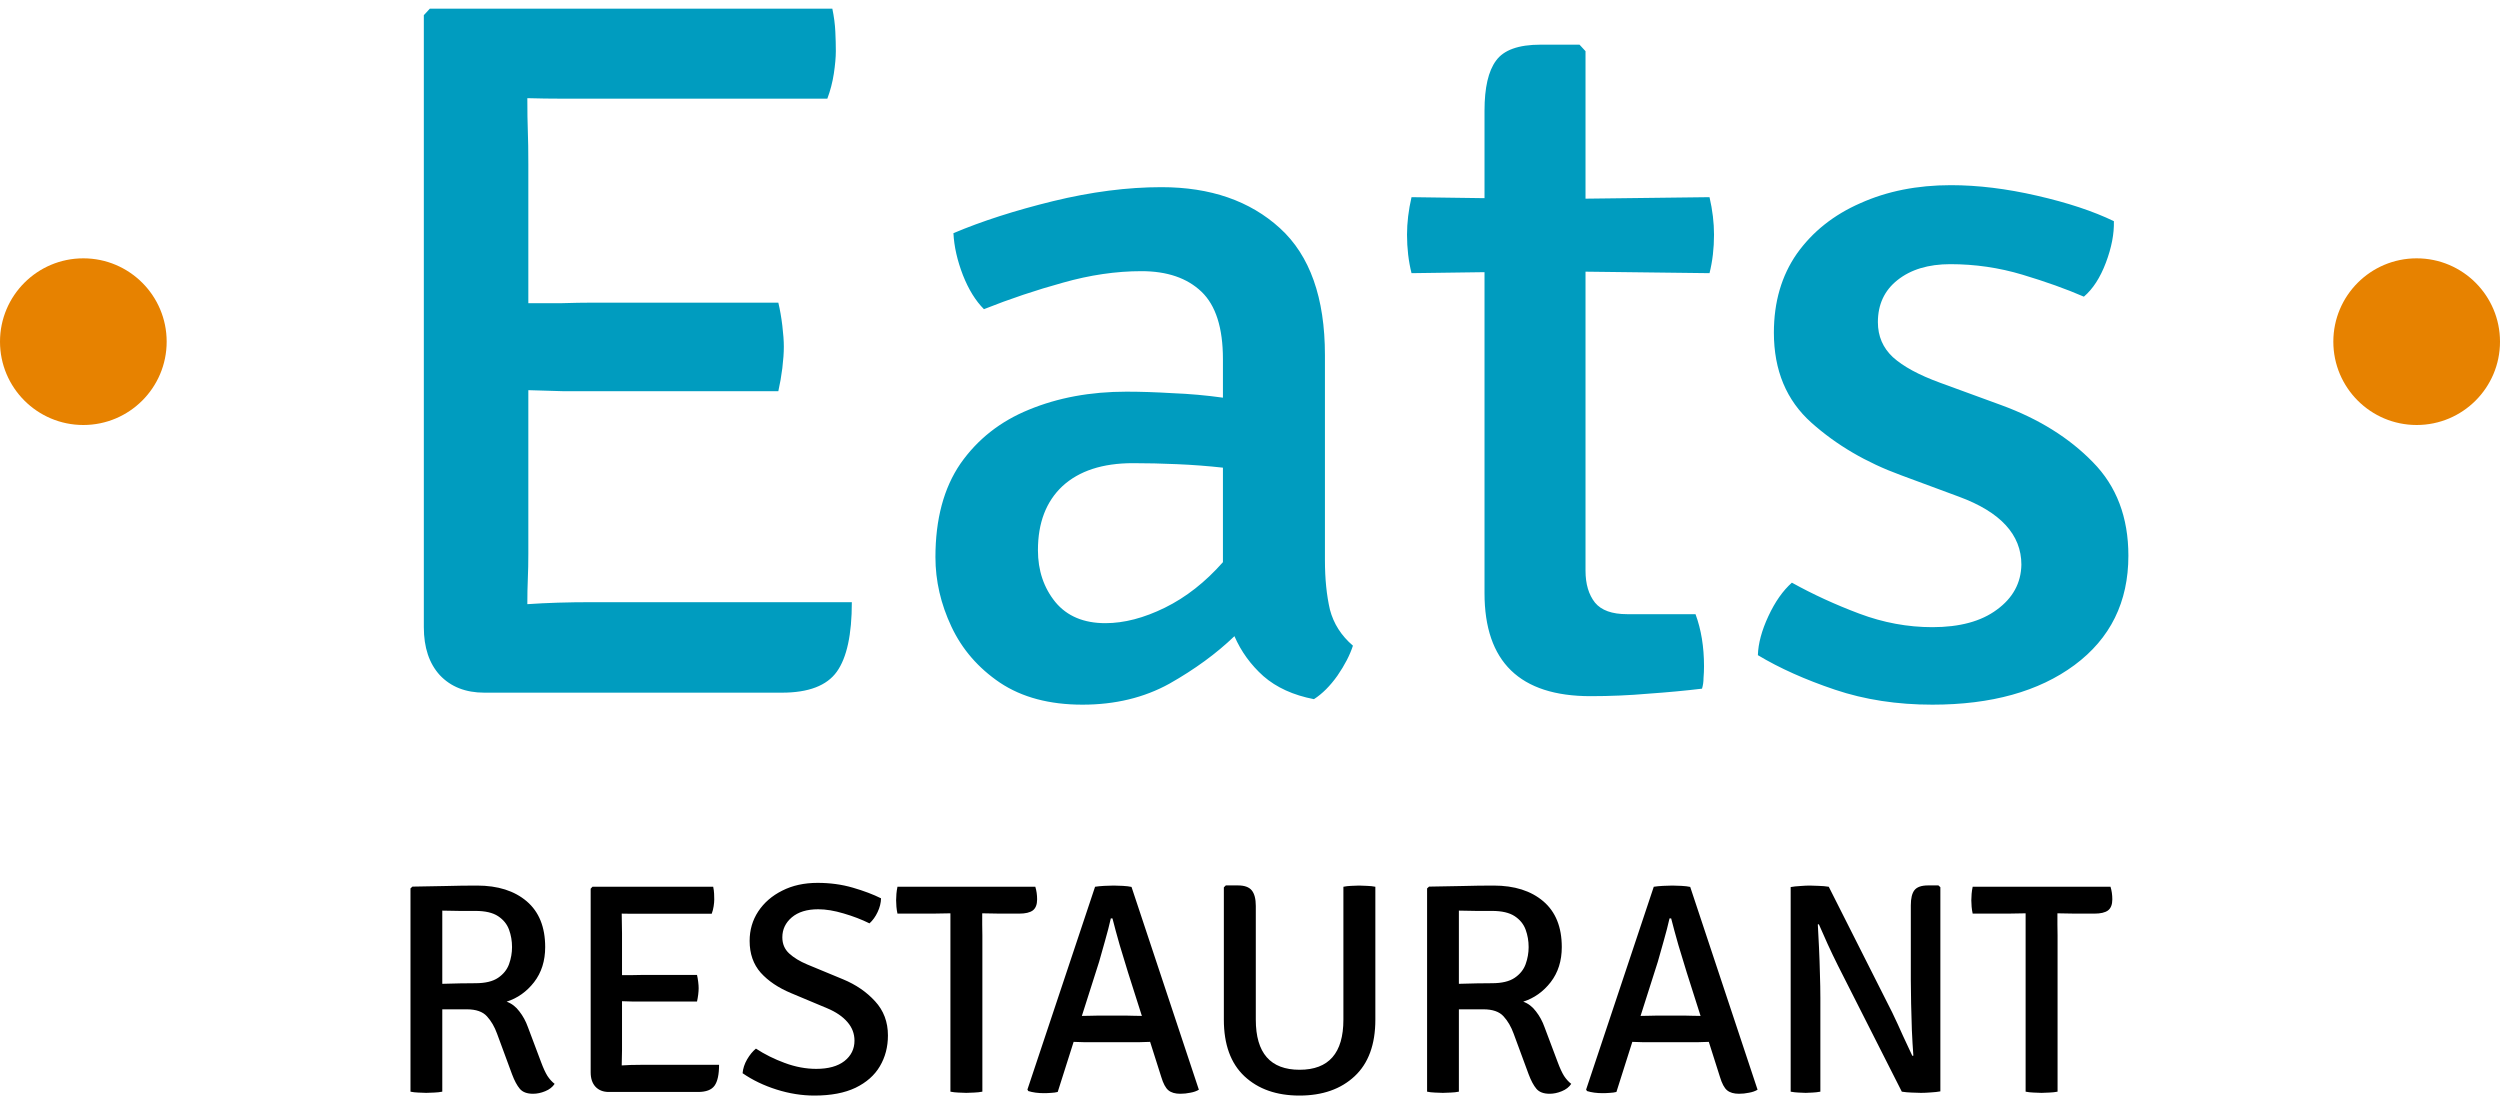
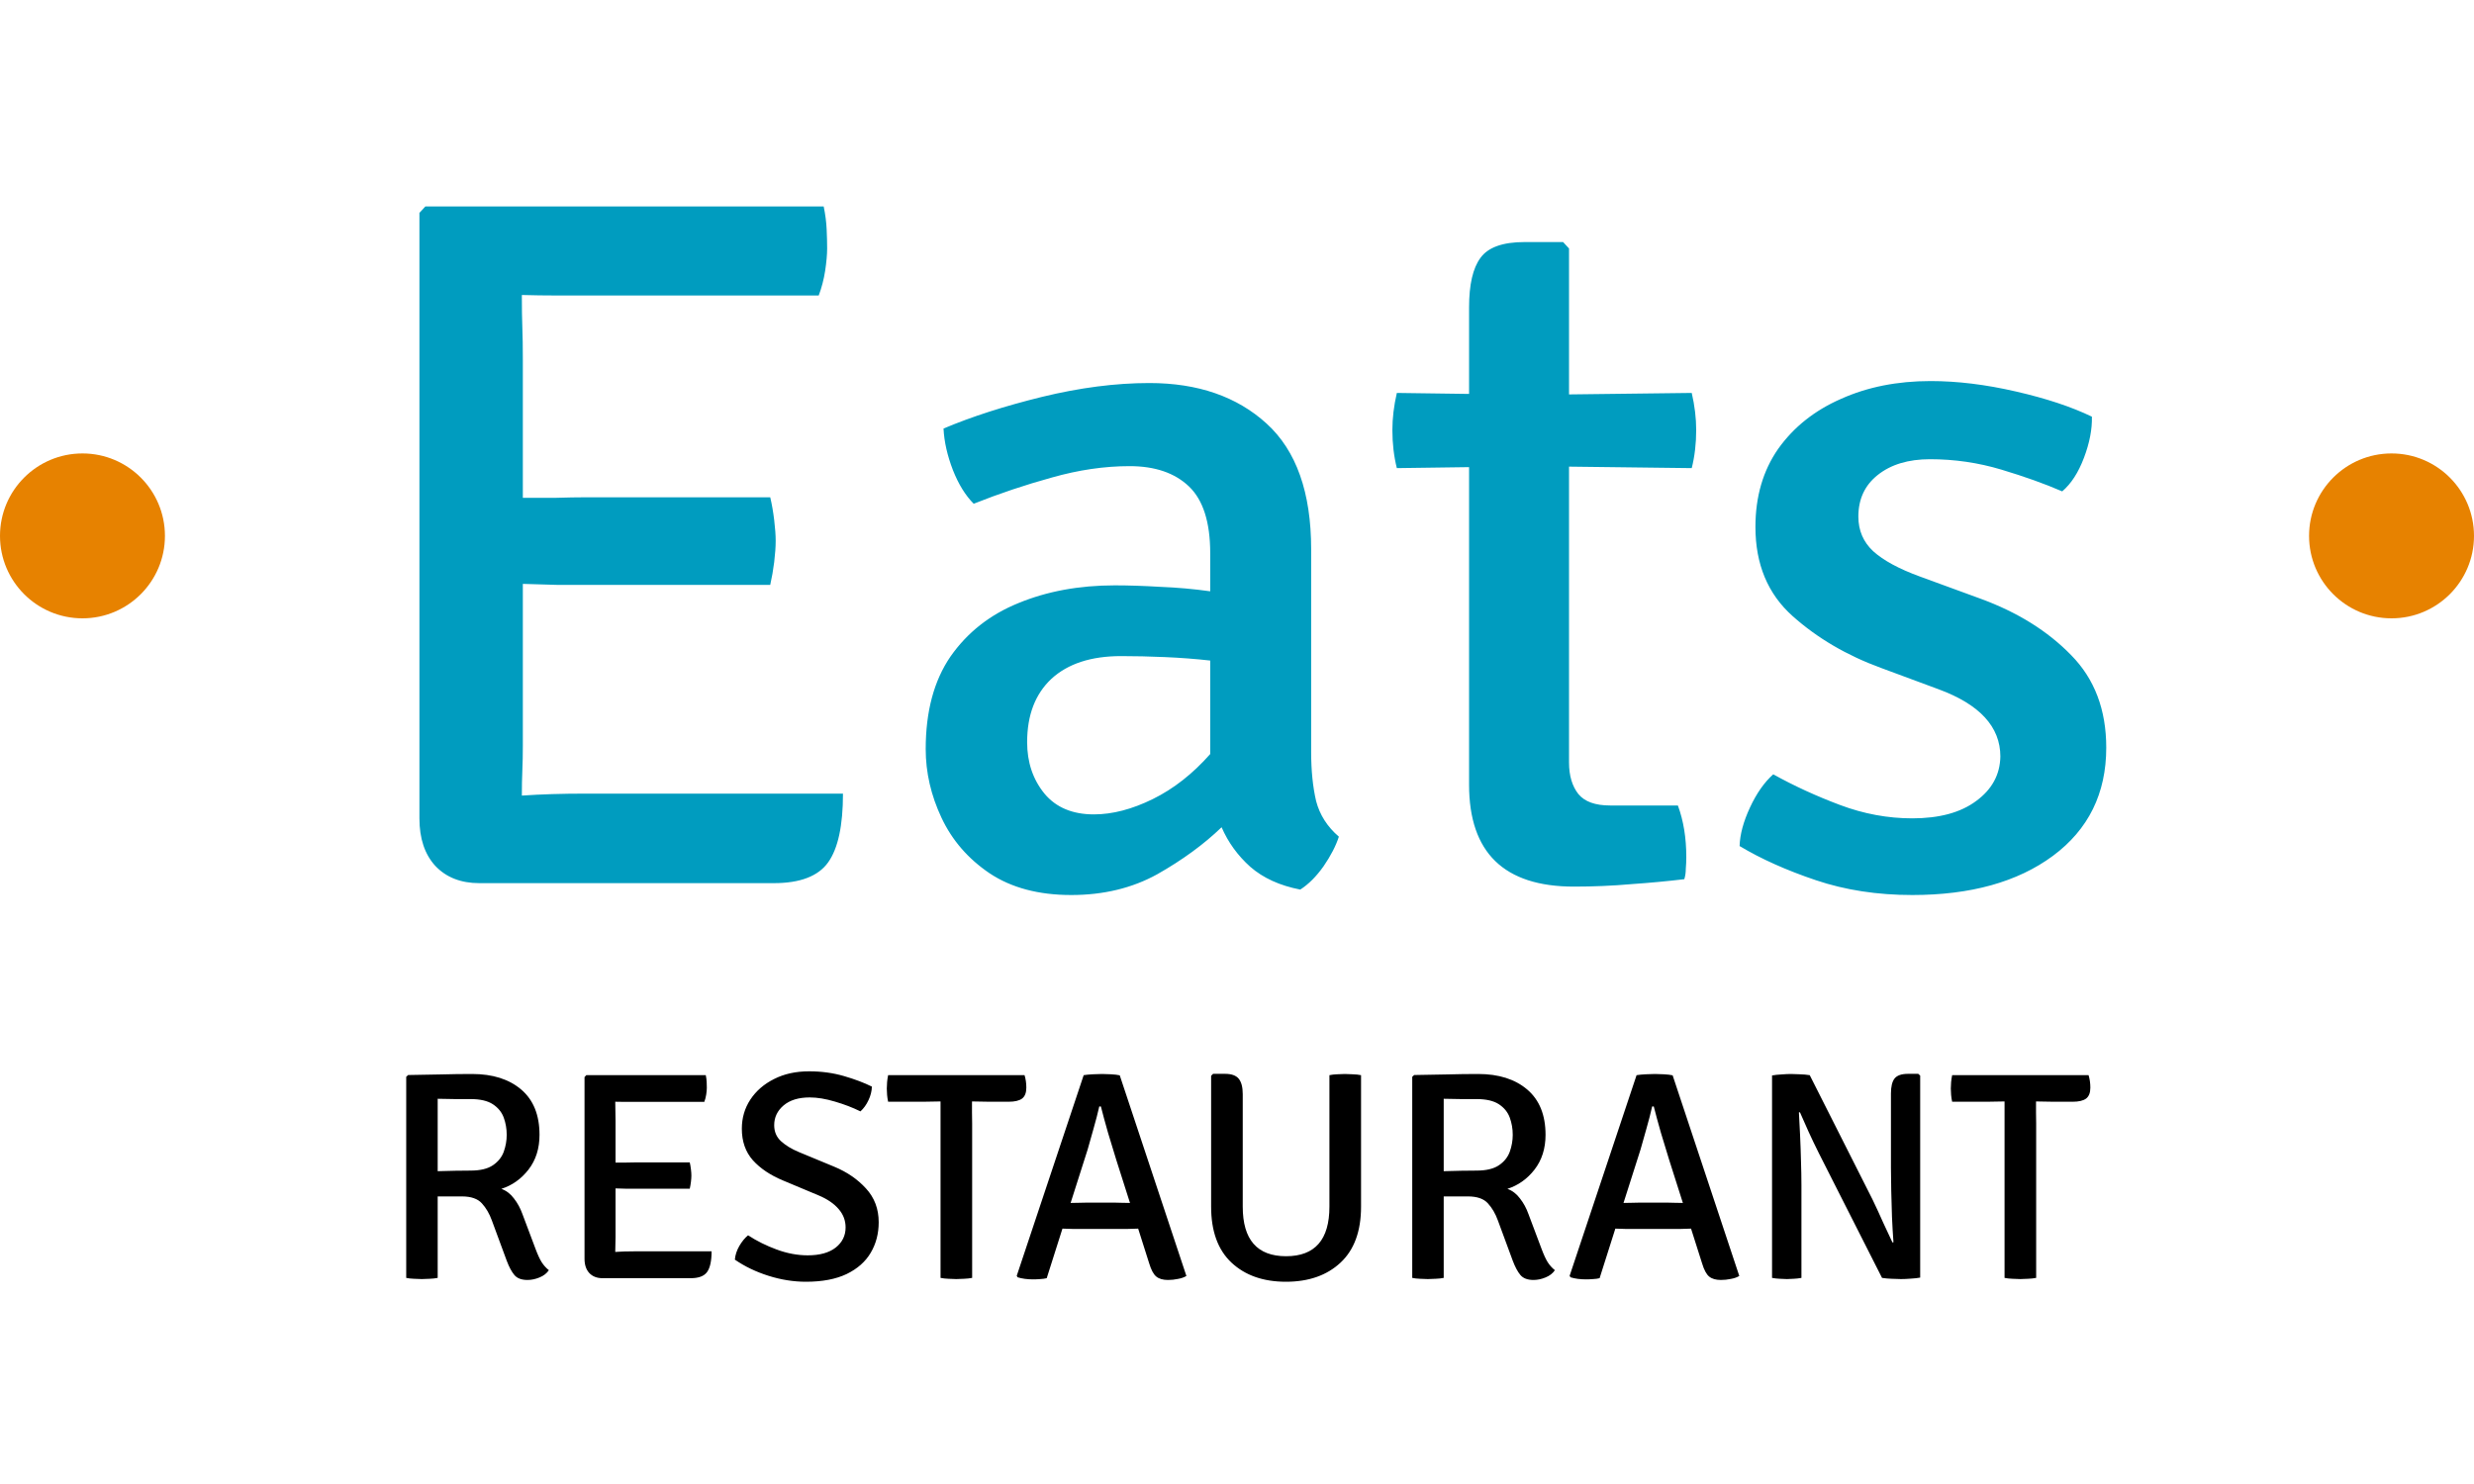
- <svg xmlns="http://www.w3.org/2000/svg" width="150" height="66" viewBox="0 0 150 66" fill="none">
+ <svg xmlns="http://www.w3.org/2000/svg" width="50" height="30" viewBox="0 0 150 66" fill="none">
  <path d="M51.11 36.13C51.11 38.07 50.81 39.46 50.21 40.3C49.61 41.14 48.51 41.56 46.91 41.56H29.06C27.94 41.56 27.05 41.21 26.39 40.51C25.75 39.81 25.43 38.85 25.43 37.63V0.91L25.79 0.52H49.94C50.04 1 50.1 1.46 50.12 1.9C50.14 2.32 50.15 2.71 50.15 3.07C50.15 3.43 50.11 3.88 50.03 4.42C49.95 4.94 49.82 5.44 49.64 5.92H35.42C34.98 5.92 34.41 5.92 33.71 5.92C33.03 5.92 32.34 5.91 31.64 5.89C31.64 6.69 31.65 7.35 31.67 7.87C31.69 8.39 31.7 9.05 31.7 9.85V18.19C32.4 18.19 33.08 18.19 33.74 18.19C34.42 18.17 34.98 18.16 35.42 18.16H46.7C46.8 18.58 46.88 19.04 46.94 19.54C47 20.04 47.03 20.46 47.03 20.8C47.03 21.16 47 21.59 46.94 22.09C46.88 22.57 46.8 23.03 46.7 23.47H35.42C34.98 23.47 34.42 23.47 33.74 23.47C33.08 23.45 32.4 23.43 31.7 23.41V33.22C31.7 33.76 31.69 34.26 31.67 34.72C31.65 35.18 31.64 35.69 31.64 36.25C32.22 36.21 32.83 36.18 33.47 36.16C34.11 36.14 34.82 36.13 35.6 36.13H51.11ZM56.126 33.43C56.126 31.15 56.626 29.28 57.626 27.82C58.646 26.36 60.016 25.28 61.736 24.58C63.476 23.86 65.426 23.5 67.586 23.5C68.426 23.5 69.346 23.53 70.346 23.59C71.366 23.63 72.376 23.72 73.376 23.86V21.55C73.376 19.67 72.946 18.32 72.086 17.5C71.226 16.68 70.026 16.27 68.486 16.27C66.966 16.27 65.396 16.5 63.776 16.96C62.176 17.4 60.596 17.93 59.036 18.55C58.536 18.05 58.116 17.37 57.776 16.51C57.436 15.63 57.246 14.79 57.206 13.99C58.906 13.27 60.896 12.63 63.176 12.07C65.476 11.51 67.646 11.23 69.686 11.23C72.626 11.23 74.996 12.05 76.796 13.69C78.596 15.33 79.496 17.87 79.496 21.31V33.61C79.496 34.73 79.596 35.72 79.796 36.58C80.016 37.42 80.476 38.14 81.176 38.74C80.996 39.3 80.686 39.9 80.246 40.54C79.806 41.16 79.336 41.63 78.836 41.95C77.596 41.71 76.586 41.25 75.806 40.57C75.046 39.89 74.466 39.09 74.066 38.17C72.986 39.21 71.686 40.16 70.166 41.02C68.646 41.86 66.906 42.28 64.946 42.28C62.966 42.28 61.316 41.84 59.996 40.96C58.696 40.08 57.726 38.96 57.086 37.6C56.446 36.24 56.126 34.85 56.126 33.43ZM62.276 33.01C62.276 34.23 62.626 35.27 63.326 36.13C64.026 36.97 65.026 37.39 66.326 37.39C67.446 37.39 68.636 37.08 69.896 36.46C71.156 35.84 72.316 34.93 73.376 33.73V28.06C72.476 27.96 71.556 27.89 70.616 27.85C69.696 27.81 68.816 27.79 67.976 27.79C66.156 27.79 64.746 28.25 63.746 29.17C62.766 30.09 62.276 31.37 62.276 33.01ZM89.071 6.64C89.071 5.26 89.301 4.26 89.761 3.64C90.221 3 91.111 2.68 92.431 2.68H94.771L95.131 3.07V11.92L102.571 11.83C102.751 12.61 102.841 13.36 102.841 14.08C102.841 14.9 102.751 15.67 102.571 16.39L95.131 16.3V34.24C95.131 35.04 95.321 35.68 95.701 36.16C96.081 36.62 96.721 36.85 97.621 36.85H101.731C102.071 37.77 102.241 38.81 102.241 39.97C102.241 40.21 102.231 40.45 102.211 40.69C102.211 40.91 102.181 41.12 102.121 41.32C101.121 41.44 100.051 41.54 98.911 41.62C97.771 41.72 96.611 41.77 95.431 41.77C91.191 41.77 89.071 39.71 89.071 35.59V16.33L84.691 16.39C84.511 15.67 84.421 14.9 84.421 14.08C84.421 13.36 84.511 12.61 84.691 11.83L89.071 11.89V6.64ZM105.473 39.31C105.493 38.61 105.703 37.83 106.103 36.97C106.503 36.11 106.973 35.44 107.513 34.96C108.773 35.66 110.123 36.28 111.563 36.82C113.003 37.36 114.463 37.63 115.943 37.63C117.583 37.63 118.873 37.28 119.813 36.58C120.773 35.88 121.263 34.98 121.283 33.88C121.283 32.08 120.033 30.72 117.533 29.8L114.053 28.51C111.973 27.75 110.183 26.7 108.683 25.36C107.183 24.02 106.433 22.22 106.433 19.96C106.433 18.12 106.893 16.54 107.813 15.22C108.753 13.9 110.023 12.89 111.623 12.19C113.223 11.47 115.033 11.11 117.053 11.11C118.673 11.11 120.393 11.32 122.213 11.74C124.053 12.16 125.593 12.67 126.833 13.27C126.853 14.03 126.693 14.86 126.353 15.76C126.013 16.66 125.573 17.34 125.033 17.8C123.973 17.34 122.743 16.9 121.343 16.48C119.943 16.06 118.503 15.85 117.023 15.85C115.703 15.85 114.643 16.17 113.843 16.81C113.063 17.43 112.673 18.27 112.673 19.33C112.673 20.17 112.973 20.87 113.573 21.43C114.193 21.99 115.133 22.5 116.393 22.96L120.083 24.31C122.323 25.13 124.153 26.27 125.573 27.73C126.993 29.17 127.703 31.04 127.703 33.34C127.703 36.12 126.623 38.31 124.463 39.91C122.323 41.49 119.483 42.28 115.943 42.28C113.823 42.28 111.873 41.98 110.093 41.38C108.313 40.78 106.773 40.09 105.473 39.31Z" fill="#009CBF" />
  <path d="M32.711 56.824C32.711 57.652 32.489 58.354 32.045 58.93C31.601 59.5 31.052 59.89 30.398 60.1C30.698 60.208 30.953 60.403 31.163 60.685C31.379 60.961 31.55 61.276 31.676 61.63L32.468 63.736C32.6 64.09 32.726 64.363 32.846 64.555C32.972 64.747 33.116 64.906 33.278 65.032C33.152 65.224 32.963 65.371 32.711 65.473C32.465 65.575 32.222 65.626 31.982 65.626C31.622 65.626 31.358 65.527 31.19 65.329C31.022 65.131 30.866 64.84 30.722 64.456L29.822 62.017C29.672 61.603 29.471 61.258 29.219 60.982C28.967 60.7 28.562 60.559 28.004 60.559H26.537V65.5C26.387 65.53 26.225 65.548 26.051 65.554C25.883 65.566 25.724 65.572 25.574 65.572C25.436 65.572 25.277 65.566 25.097 65.554C24.923 65.548 24.767 65.53 24.629 65.5V53.305L24.746 53.197C25.424 53.185 26.087 53.173 26.735 53.161C27.383 53.143 28.013 53.134 28.625 53.134C29.873 53.134 30.866 53.449 31.604 54.079C32.342 54.709 32.711 55.624 32.711 56.824ZM26.537 54.637V59.029C26.885 59.017 27.242 59.008 27.608 59.002C27.974 58.996 28.28 58.993 28.526 58.993C29.114 58.993 29.567 58.885 29.885 58.669C30.203 58.453 30.422 58.18 30.542 57.85C30.662 57.514 30.722 57.172 30.722 56.824C30.722 56.458 30.662 56.11 30.542 55.78C30.422 55.45 30.203 55.18 29.885 54.97C29.567 54.76 29.114 54.655 28.526 54.655C28.268 54.655 27.947 54.655 27.563 54.655C27.185 54.649 26.843 54.643 26.537 54.637ZM43.144 63.889C43.144 64.471 43.053 64.888 42.873 65.14C42.694 65.392 42.364 65.518 41.883 65.518H36.529C36.193 65.518 35.925 65.413 35.727 65.203C35.535 64.993 35.44 64.705 35.44 64.339V53.323L35.547 53.206H42.792C42.822 53.35 42.84 53.488 42.846 53.62C42.852 53.746 42.855 53.863 42.855 53.971C42.855 54.079 42.843 54.214 42.819 54.376C42.795 54.532 42.757 54.682 42.703 54.826H38.437C38.304 54.826 38.133 54.826 37.923 54.826C37.719 54.826 37.513 54.823 37.303 54.817C37.303 55.057 37.306 55.255 37.312 55.411C37.318 55.567 37.321 55.765 37.321 56.005V58.507C37.531 58.507 37.734 58.507 37.932 58.507C38.136 58.501 38.304 58.498 38.437 58.498H41.821C41.85 58.624 41.874 58.762 41.892 58.912C41.91 59.062 41.919 59.188 41.919 59.29C41.919 59.398 41.91 59.527 41.892 59.677C41.874 59.821 41.85 59.959 41.821 60.091H38.437C38.304 60.091 38.136 60.091 37.932 60.091C37.734 60.085 37.531 60.079 37.321 60.073V63.016C37.321 63.178 37.318 63.328 37.312 63.466C37.306 63.604 37.303 63.757 37.303 63.925C37.477 63.913 37.66 63.904 37.852 63.898C38.044 63.892 38.257 63.889 38.49 63.889H43.144ZM44.555 64.393C44.579 64.111 44.669 63.835 44.825 63.565C44.987 63.289 45.164 63.073 45.356 62.917C45.878 63.259 46.457 63.547 47.093 63.781C47.729 64.015 48.356 64.132 48.974 64.132C49.7 64.132 50.264 63.976 50.666 63.664C51.068 63.346 51.269 62.938 51.269 62.44C51.269 62.02 51.128 61.648 50.846 61.324C50.564 60.994 50.159 60.718 49.631 60.496L47.462 59.587C46.7 59.269 46.094 58.861 45.644 58.363C45.2 57.859 44.978 57.223 44.978 56.455C44.978 55.801 45.149 55.213 45.491 54.691C45.839 54.163 46.319 53.746 46.931 53.44C47.543 53.128 48.251 52.972 49.055 52.972C49.805 52.972 50.51 53.068 51.17 53.26C51.83 53.452 52.394 53.665 52.862 53.899C52.856 54.175 52.787 54.451 52.655 54.727C52.529 54.997 52.367 55.222 52.169 55.402C51.695 55.168 51.179 54.97 50.621 54.808C50.063 54.64 49.553 54.556 49.091 54.556C48.419 54.556 47.891 54.718 47.507 55.042C47.129 55.366 46.94 55.765 46.94 56.239C46.94 56.635 47.078 56.959 47.354 57.211C47.63 57.463 47.99 57.682 48.434 57.868L50.585 58.759C51.353 59.077 51.992 59.515 52.502 60.073C53.018 60.631 53.276 61.315 53.276 62.125C53.276 62.815 53.114 63.433 52.79 63.979C52.472 64.519 51.986 64.948 51.332 65.266C50.678 65.578 49.856 65.734 48.866 65.734C48.116 65.734 47.36 65.614 46.598 65.374C45.836 65.134 45.155 64.807 44.555 64.393ZM57.025 56.131C57.025 55.891 57.025 55.672 57.025 55.474C57.025 55.276 57.025 55.051 57.025 54.799C56.899 54.799 56.725 54.802 56.503 54.808C56.281 54.814 56.107 54.817 55.981 54.817H53.848C53.818 54.679 53.797 54.541 53.785 54.403C53.773 54.265 53.767 54.136 53.767 54.016C53.767 53.896 53.773 53.767 53.785 53.629C53.797 53.491 53.818 53.35 53.848 53.206H62.119C62.191 53.44 62.227 53.692 62.227 53.962C62.227 54.274 62.14 54.496 61.966 54.628C61.792 54.754 61.522 54.817 61.156 54.817H59.977C59.857 54.817 59.683 54.814 59.455 54.808C59.233 54.802 59.062 54.799 58.942 54.799H58.933C58.933 55.051 58.933 55.276 58.933 55.474C58.939 55.672 58.942 55.891 58.942 56.131V65.5C58.786 65.53 58.621 65.548 58.447 65.554C58.279 65.566 58.123 65.572 57.979 65.572C57.835 65.572 57.676 65.566 57.502 65.554C57.334 65.548 57.175 65.53 57.025 65.5V56.131ZM65.461 62.53C65.395 62.53 65.242 62.53 65.002 62.53C64.768 62.524 64.573 62.518 64.417 62.512L63.463 65.518C63.343 65.548 63.211 65.566 63.067 65.572C62.923 65.584 62.779 65.59 62.635 65.59C62.281 65.59 61.969 65.548 61.699 65.464L61.645 65.374L65.704 53.206C65.854 53.182 66.037 53.164 66.253 53.152C66.469 53.14 66.658 53.134 66.82 53.134C66.97 53.134 67.153 53.14 67.369 53.152C67.585 53.164 67.759 53.185 67.891 53.215L71.932 65.383C71.794 65.467 71.623 65.527 71.419 65.563C71.221 65.605 71.02 65.626 70.816 65.626C70.51 65.626 70.273 65.557 70.105 65.419C69.937 65.281 69.793 65.011 69.673 64.609L69.007 62.512C68.851 62.518 68.65 62.524 68.404 62.53C68.158 62.53 68.002 62.53 67.936 62.53H65.461ZM65.947 57.706L64.912 60.955C65.05 60.955 65.218 60.952 65.416 60.946C65.62 60.94 65.758 60.937 65.83 60.937H67.621C67.687 60.937 67.813 60.94 67.999 60.946C68.191 60.946 68.362 60.949 68.512 60.955L67.684 58.354C67.522 57.832 67.354 57.28 67.18 56.698C67.012 56.11 66.868 55.579 66.748 55.105H66.649C66.559 55.507 66.442 55.96 66.298 56.464C66.16 56.962 66.043 57.376 65.947 57.706ZM82.521 61.18C82.521 62.668 82.107 63.799 81.279 64.573C80.451 65.347 79.347 65.734 77.967 65.734C76.593 65.734 75.492 65.347 74.664 64.573C73.842 63.799 73.431 62.668 73.431 61.18V53.242L73.548 53.125H74.277C74.667 53.125 74.943 53.224 75.105 53.422C75.267 53.62 75.348 53.932 75.348 54.358V61.18C75.348 63.184 76.224 64.186 77.976 64.186C79.728 64.186 80.604 63.184 80.604 61.18V53.206C80.748 53.176 80.901 53.158 81.063 53.152C81.231 53.14 81.39 53.134 81.54 53.134C81.684 53.134 81.846 53.14 82.026 53.152C82.212 53.158 82.377 53.176 82.521 53.206V61.18ZM93.707 56.824C93.707 57.652 93.485 58.354 93.041 58.93C92.597 59.5 92.048 59.89 91.394 60.1C91.694 60.208 91.949 60.403 92.159 60.685C92.375 60.961 92.546 61.276 92.672 61.63L93.464 63.736C93.596 64.09 93.722 64.363 93.842 64.555C93.968 64.747 94.112 64.906 94.274 65.032C94.148 65.224 93.959 65.371 93.707 65.473C93.461 65.575 93.218 65.626 92.978 65.626C92.618 65.626 92.354 65.527 92.186 65.329C92.018 65.131 91.862 64.84 91.718 64.456L90.818 62.017C90.668 61.603 90.467 61.258 90.215 60.982C89.963 60.7 89.558 60.559 89 60.559H87.533V65.5C87.383 65.53 87.221 65.548 87.047 65.554C86.879 65.566 86.72 65.572 86.57 65.572C86.432 65.572 86.273 65.566 86.093 65.554C85.919 65.548 85.763 65.53 85.625 65.5V53.305L85.742 53.197C86.42 53.185 87.083 53.173 87.731 53.161C88.379 53.143 89.009 53.134 89.621 53.134C90.869 53.134 91.862 53.449 92.6 54.079C93.338 54.709 93.707 55.624 93.707 56.824ZM87.533 54.637V59.029C87.881 59.017 88.238 59.008 88.604 59.002C88.97 58.996 89.276 58.993 89.522 58.993C90.11 58.993 90.563 58.885 90.881 58.669C91.199 58.453 91.418 58.18 91.538 57.85C91.658 57.514 91.718 57.172 91.718 56.824C91.718 56.458 91.658 56.11 91.538 55.78C91.418 55.45 91.199 55.18 90.881 54.97C90.563 54.76 90.11 54.655 89.522 54.655C89.264 54.655 88.943 54.655 88.559 54.655C88.181 54.649 87.839 54.643 87.533 54.637ZM98.983 62.53C98.917 62.53 98.764 62.53 98.524 62.53C98.29 62.524 98.095 62.518 97.939 62.512L96.985 65.518C96.865 65.548 96.733 65.566 96.589 65.572C96.445 65.584 96.301 65.59 96.157 65.59C95.803 65.59 95.491 65.548 95.221 65.464L95.167 65.374L99.226 53.206C99.376 53.182 99.559 53.164 99.775 53.152C99.991 53.14 100.18 53.134 100.342 53.134C100.492 53.134 100.675 53.14 100.891 53.152C101.107 53.164 101.281 53.185 101.413 53.215L105.454 65.383C105.316 65.467 105.145 65.527 104.941 65.563C104.743 65.605 104.542 65.626 104.338 65.626C104.032 65.626 103.795 65.557 103.627 65.419C103.459 65.281 103.315 65.011 103.195 64.609L102.529 62.512C102.373 62.518 102.172 62.524 101.926 62.53C101.68 62.53 101.524 62.53 101.458 62.53H98.983ZM99.469 57.706L98.434 60.955C98.572 60.955 98.74 60.952 98.938 60.946C99.142 60.94 99.28 60.937 99.352 60.937H101.143C101.209 60.937 101.335 60.94 101.521 60.946C101.713 60.946 101.884 60.949 102.034 60.955L101.206 58.354C101.044 57.832 100.876 57.28 100.702 56.698C100.534 56.11 100.39 55.579 100.27 55.105H100.171C100.081 55.507 99.964 55.96 99.82 56.464C99.682 56.962 99.565 57.376 99.469 57.706ZM110.284 57.949C110.062 57.505 109.855 57.073 109.663 56.653C109.477 56.233 109.3 55.834 109.132 55.456L109.069 55.465C109.093 55.885 109.117 56.353 109.141 56.869C109.165 57.379 109.183 57.898 109.195 58.426C109.213 58.948 109.222 59.431 109.222 59.875V65.5C109.06 65.53 108.904 65.548 108.754 65.554C108.604 65.566 108.466 65.572 108.34 65.572C108.22 65.572 108.079 65.566 107.917 65.554C107.755 65.548 107.596 65.53 107.44 65.5V53.224C107.596 53.194 107.788 53.173 108.016 53.161C108.25 53.143 108.439 53.134 108.583 53.134C108.733 53.134 108.913 53.14 109.123 53.152C109.339 53.158 109.54 53.176 109.726 53.206L113.533 60.748C113.761 61.222 113.974 61.684 114.172 62.134C114.376 62.578 114.565 62.983 114.739 63.349L114.802 63.34C114.766 62.86 114.736 62.35 114.712 61.81C114.694 61.264 114.679 60.733 114.667 60.217C114.655 59.695 114.649 59.227 114.649 58.813V54.322C114.649 53.902 114.721 53.599 114.865 53.413C115.015 53.221 115.288 53.125 115.684 53.125H116.305L116.422 53.233V65.482C116.266 65.512 116.077 65.533 115.855 65.545C115.633 65.563 115.435 65.572 115.261 65.572C115.081 65.572 114.892 65.566 114.694 65.554C114.496 65.548 114.301 65.53 114.109 65.5L110.284 57.949ZM121.537 56.131C121.537 55.891 121.537 55.672 121.537 55.474C121.537 55.276 121.537 55.051 121.537 54.799C121.411 54.799 121.237 54.802 121.015 54.808C120.793 54.814 120.619 54.817 120.493 54.817H118.36C118.33 54.679 118.309 54.541 118.297 54.403C118.285 54.265 118.279 54.136 118.279 54.016C118.279 53.896 118.285 53.767 118.297 53.629C118.309 53.491 118.33 53.35 118.36 53.206H126.631C126.703 53.44 126.739 53.692 126.739 53.962C126.739 54.274 126.652 54.496 126.478 54.628C126.304 54.754 126.034 54.817 125.668 54.817H124.489C124.369 54.817 124.195 54.814 123.967 54.808C123.745 54.802 123.574 54.799 123.454 54.799H123.445C123.445 55.051 123.445 55.276 123.445 55.474C123.451 55.672 123.454 55.891 123.454 56.131V65.5C123.298 65.53 123.133 65.548 122.959 65.554C122.791 65.566 122.635 65.572 122.491 65.572C122.347 65.572 122.188 65.566 122.014 65.554C121.846 65.548 121.687 65.53 121.537 65.5V56.131Z" fill="black" />
  <path d="M5 25.5C7.761 25.5 10 23.261 10 20.5C10 17.738 7.761 15.5 5 15.5C2.239 15.5 0 17.738 0 20.5C0 23.261 2.239 25.5 5 25.5Z" fill="#E78200" />
  <path d="M145 25.5C147.761 25.5 150 23.261 150 20.5C150 17.738 147.761 15.5 145 15.5C142.239 15.5 140 17.738 140 20.5C140 23.261 142.239 25.5 145 25.5Z" fill="#E78200" />
</svg>
